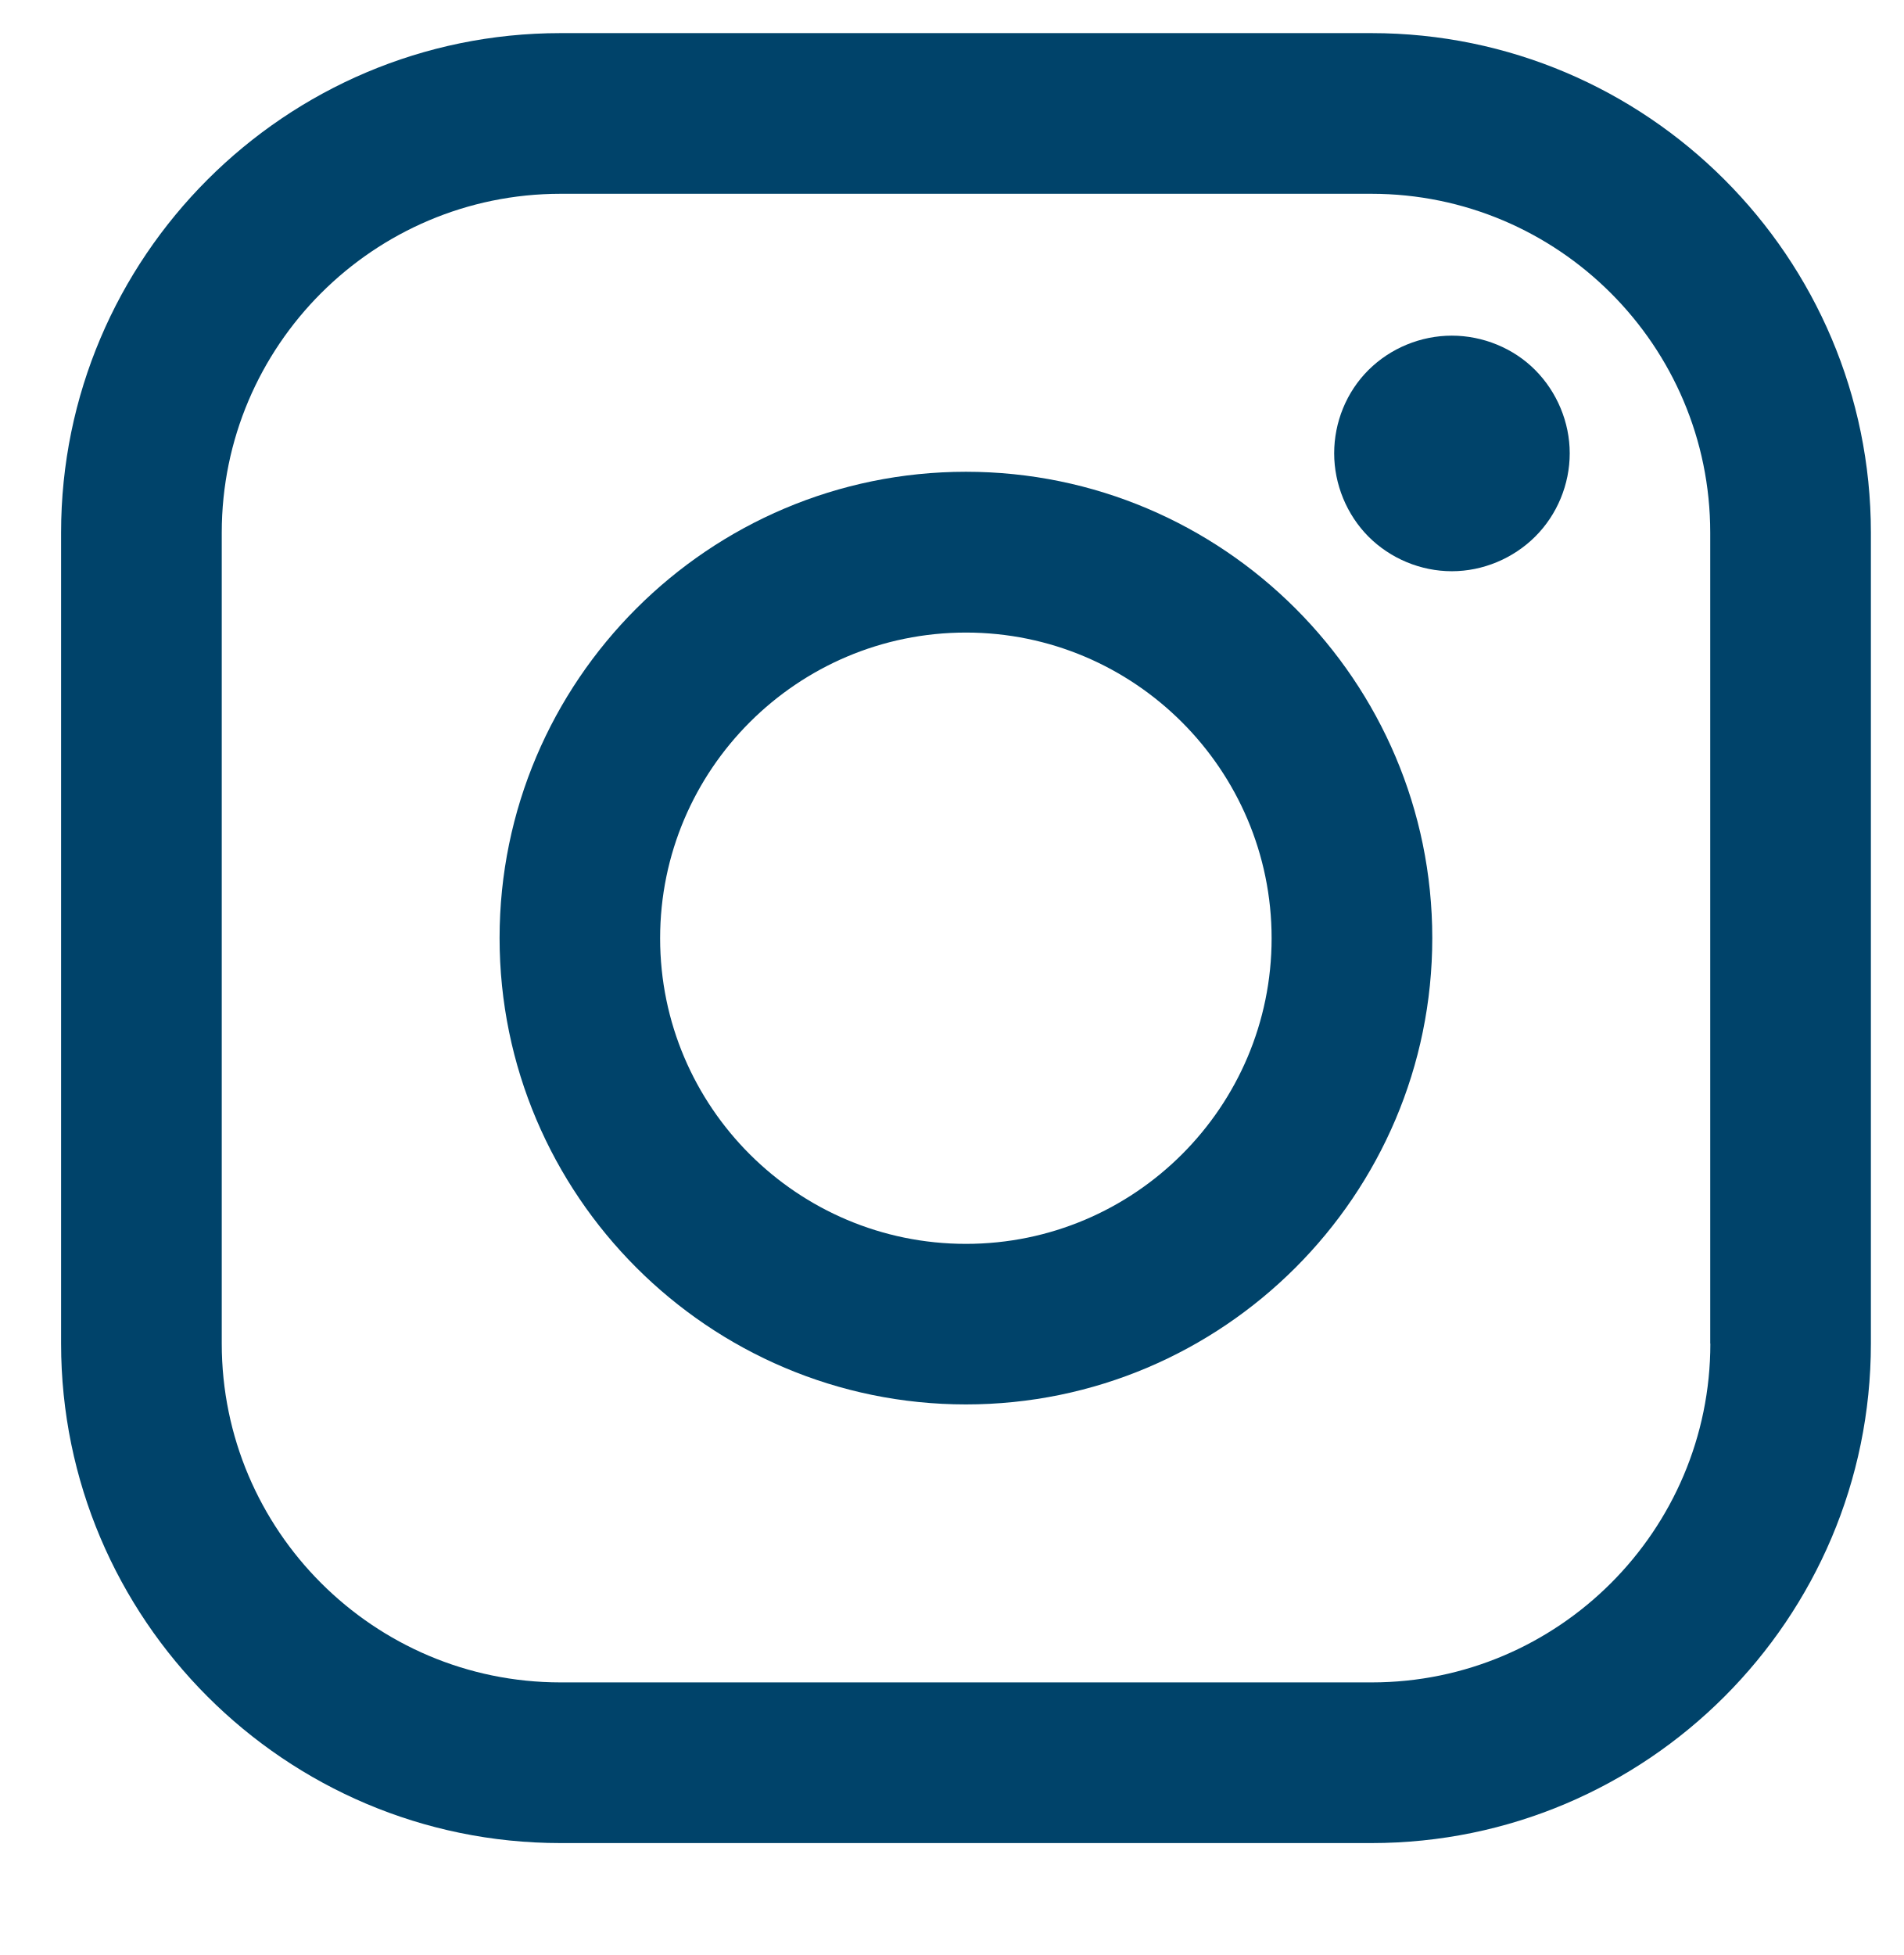
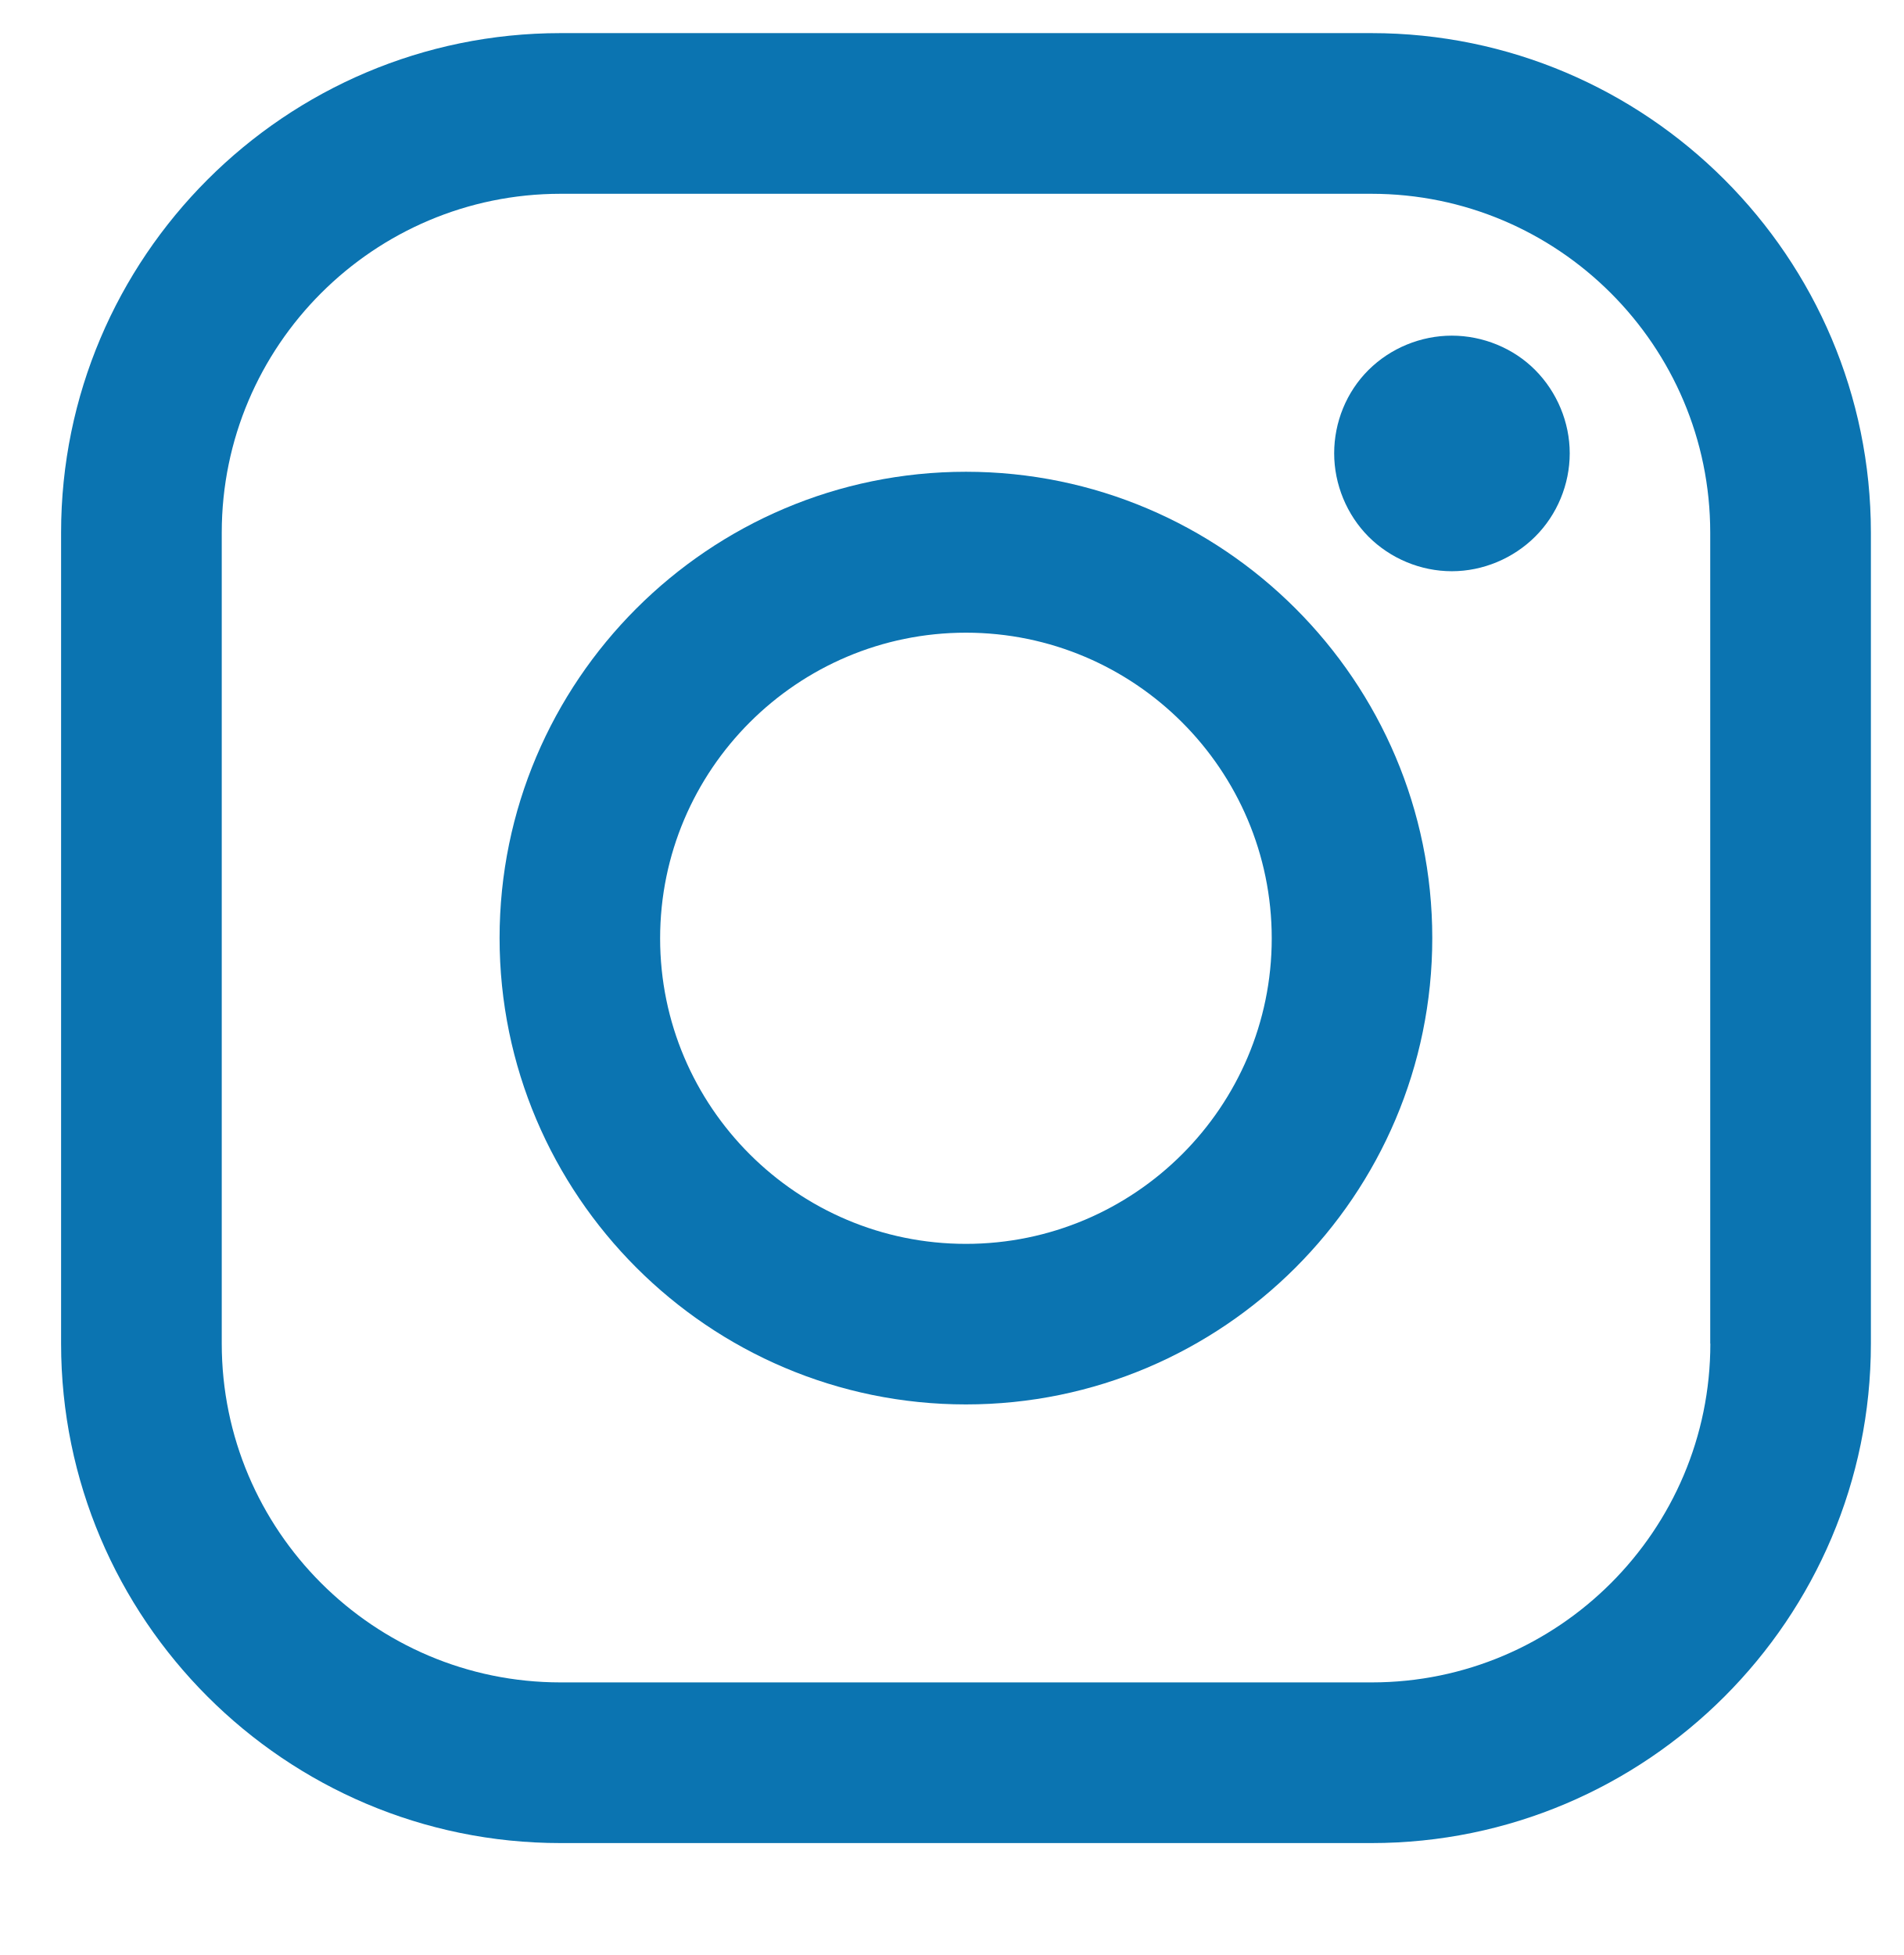
<svg xmlns="http://www.w3.org/2000/svg" version="1.1" id="Layer_1" x="0px" y="0px" width="15.583px" height="16px" viewBox="0 0 15.583 16" enable-background="new 0 0 15.583 16" xml:space="preserve">
  <g id="Layer_1_1_" display="none">
    <g display="inline">
      <path fill="#E7A723" d="M6.262,15.919c-3.344,0-6.066-2.719-6.066-6.062c0-3.343,2.723-6.063,6.066-6.063    c0.939,0,1.842,0.209,2.68,0.622c0.26,0.126,0.365,0.439,0.238,0.697c-0.125,0.261-0.439,0.369-0.698,0.24    c-0.695-0.342-1.441-0.515-2.22-0.515c-2.77,0-5.023,2.252-5.023,5.02c0,2.771,2.254,5.021,5.023,5.021    c2.771,0,5.025-2.252,5.025-5.021c0-0.883-0.232-1.749-0.672-2.5c-0.146-0.25-0.064-0.568,0.188-0.713    c0.25-0.144,0.566-0.061,0.713,0.189c0.529,0.916,0.813,1.964,0.813,3.023C12.331,13.203,9.607,15.919,6.262,15.919z" />
    </g>
    <path display="inline" fill="#E7A723" d="M11.803,3.688c-0.229-0.177-0.557-0.135-0.732,0.091l-5.529,7.1L4.438,8.77   C4.307,8.514,3.99,8.417,3.734,8.548c-0.255,0.134-0.353,0.449-0.22,0.703l1.479,2.826c0,0.002,0.002,0.002,0.004,0.004   c0.033,0.063,0.078,0.119,0.137,0.166c0.012,0.01,0.027,0.012,0.039,0.021c0.016,0.01,0.029-0.078,0.045-0.063   c0.076,0.037,0.168,0.063,0.25,0.063L5.454,12.17c0.002,0,0.002,0,0.002,0c0.004,0,0.008,0.092,0.012,0.092   c0.076-0.002,0.15,0.029,0.219-0.006c0.004,0,0.006,0.021,0.01,0.021c0.066-0.032,0.121-0.067,0.164-0.125   c0.002-0.002,0.004,0.005,0.006,0.002l6.027-7.733C12.07,4.191,12.029,3.866,11.803,3.688z" />
  </g>
  <g id="Layer_2" display="none">
    <path display="inline" fill="#EEA421" d="M-0.054,15.71c0-2.899,2.351-5.252,5.252-5.252c2.9,0,5.251,2.353,5.251,5.252" />
    <circle display="inline" fill="#EEA421" cx="4.696" cy="6.167" r="2.375" />
  </g>
  <g id="Layer_3" display="none">
    <g display="inline">
      <g>
-         <path fill="#E7A723" d="M11.232,5.11c0,0.605-0.002,1.219,0,1.832c0.002,0.107-0.034,0.157-0.147,0.156     c-0.604-0.002-1.228,0-1.938,0c0.229-0.215,0.358-0.373,0.526-0.504C9.872,6.438,9.81,6.344,9.65,6.202     C7.643,4.427,4.561,4.594,2.78,6.584c-0.805,0.899-1.221,1.955-1.258,3.16c-0.013,0.383-0.188,0.6-0.489,0.6     c-0.313,0-0.491-0.229-0.487-0.629c0.025-2.826,2.269-5.324,5.076-5.66c1.818-0.22,3.404,0.283,4.759,1.508     c0.137,0.123,0.209,0.133,0.33-0.006c0.141-0.163,0.305-0.307,0.461-0.458C11.176,5.094,11.191,5.101,11.232,5.11z" />
+         <path fill="#E7A723" d="M11.232,5.11c0,0.605-0.002,1.219,0,1.832c0.002,0.107-0.034,0.157-0.147,0.156     c-0.604-0.002-1.228,0-1.938,0c0.229-0.215,0.357-0.373,0.525-0.504C9.872,6.438,9.81,6.344,9.65,6.202     C7.643,4.427,4.561,4.594,2.78,6.584c-0.805,0.899-1.221,1.955-1.258,3.16c-0.013,0.383-0.188,0.6-0.489,0.6     c-0.313,0-0.491-0.229-0.487-0.629c0.025-2.826,2.269-5.324,5.076-5.66c1.818-0.22,3.404,0.283,4.759,1.508     c0.137,0.123,0.209,0.133,0.33-0.006c0.141-0.163,0.305-0.307,0.461-0.458C11.176,5.094,11.191,5.101,11.232,5.11z" />
        <path fill="#E7A723" d="M1.92,11.902c0.006,0.271-0.206,0.496-0.48,0.496C1.169,12.4,0.943,12.175,0.945,11.91     c0.003-0.252,0.221-0.475,0.473-0.484C1.687,11.412,1.915,11.626,1.92,11.902z" />
        <path fill="#E7A723" d="M2.614,14.146c-0.263,0.008-0.5-0.229-0.502-0.486c-0.002-0.256,0.205-0.475,0.464-0.486     c0.278-0.014,0.502,0.188,0.511,0.465C3.096,13.91,2.881,14.141,2.614,14.146z" />
-         <path fill="#E7A723" d="M10.188,14.146c-0.268-0.016-0.479-0.238-0.469-0.521c0.012-0.271,0.234-0.479,0.514-0.459     c0.258,0.021,0.467,0.234,0.461,0.488C10.689,13.925,10.45,14.158,10.188,14.146z" />
+         <path fill="#E7A723" d="M10.188,14.146c-0.268-0.017-0.479-0.238-0.469-0.521c0.012-0.271,0.234-0.479,0.514-0.459     c0.258,0.021,0.467,0.234,0.461,0.488C10.689,13.925,10.45,14.158,10.188,14.146z" />
        <path fill="#E7A723" d="M4.334,15.313c-0.269-0.006-0.482-0.229-0.475-0.51c0.01-0.275,0.23-0.478,0.511-0.464     c0.259,0.013,0.466,0.228,0.465,0.481C4.833,15.085,4.594,15.318,4.334,15.313z" />
-         <path fill="#E7A723" d="M8.943,14.83c-0.004,0.268-0.235,0.494-0.5,0.486c-0.266-0.008-0.486-0.244-0.477-0.52     c0.012-0.261,0.223-0.462,0.484-0.466C8.727,14.339,8.945,14.557,8.943,14.83z" />
+         <path fill="#E7A723" d="M8.943,14.83c-0.004,0.268-0.235,0.494-0.5,0.486c-0.266-0.008-0.486-0.244-0.477-0.521     c0.012-0.261,0.223-0.462,0.484-0.466C8.727,14.339,8.945,14.557,8.943,14.83z" />
        <path fill="#E7A723" d="M6.404,15.716c-0.269,0.002-0.495-0.223-0.492-0.491c0.002-0.271,0.231-0.49,0.5-0.479     c0.259,0.008,0.466,0.217,0.472,0.479C6.89,15.492,6.674,15.714,6.404,15.716z" />
      </g>
-       <path fill="#E7A723" d="M9.165,11.02l0.002-0.002l-0.063-0.021c-0.016-0.006-0.021-0.017-0.037-0.021    c-0.008-0.004-0.02-0.011-0.023-0.014L8.086,10.58l-0.049-0.01c-0.023-0.012-0.047-0.018-0.07-0.021L7.89,10.534l-0.01,0.014    c-0.219-0.018-0.412,0.07-0.574,0.328c-0.116,0.187-0.239,0.146-0.393,0.029c-0.514-0.396-0.981-0.82-1.382-1.324    C5.155,9.125,5.149,9.115,5.572,8.71C5.658,8.628,5.692,8.55,5.7,8.466l0.013-0.02L5.685,8.371    C5.678,8.333,5.686,8.306,5.668,8.265C5.614,8.138,5.563,8.01,5.511,7.881l-0.17-0.48C5.323,7.345,5.301,7.29,5.285,7.233    C5.281,7.219,5.274,7.212,5.27,7.2L5.241,7.12L5.238,7.13C5.149,6.956,5.007,6.933,4.802,6.97    C3.667,7.175,3.051,8.438,3.625,9.458c0.75,1.332,1.808,2.373,3.131,3.142c0.256,0.147,0.539,0.229,0.837,0.217    c0.865-0.004,1.611-0.678,1.678-1.508C9.284,11.171,9.264,11.082,9.165,11.02z" />
+       <path fill="#E7A723" d="M9.165,11.02l0.002-0.002l-0.063-0.021c-0.016-0.006-0.021-0.017-0.037-0.021    c-0.008-0.004-0.02-0.012-0.023-0.015L8.086,10.58l-0.049-0.01c-0.023-0.012-0.047-0.019-0.07-0.021L7.89,10.534l-0.01,0.014    c-0.219-0.018-0.412,0.07-0.574,0.328c-0.116,0.187-0.239,0.146-0.393,0.029c-0.514-0.396-0.981-0.82-1.382-1.324    C5.155,9.125,5.149,9.115,5.572,8.71C5.658,8.628,5.692,8.55,5.7,8.466l0.013-0.02L5.685,8.371    C5.678,8.333,5.686,8.306,5.668,8.265C5.614,8.138,5.563,8.01,5.511,7.881l-0.17-0.48C5.323,7.345,5.301,7.29,5.285,7.233    C5.281,7.219,5.274,7.212,5.27,7.2L5.241,7.12L5.238,7.13C5.149,6.956,5.007,6.933,4.802,6.97    C3.667,7.175,3.051,8.438,3.625,9.458c0.75,1.332,1.808,2.373,3.131,3.142c0.256,0.147,0.539,0.229,0.837,0.217    c0.865-0.004,1.611-0.678,1.678-1.508C9.284,11.171,9.264,11.082,9.165,11.02z" />
    </g>
  </g>
  <g>
-     <path fill="#00436A" d="M11.225,0.271H4.588C2.334,0.271,0.5,2.105,0.5,4.359v6.637c0,2.254,1.834,4.088,4.088,4.088h6.637   c2.254,0,4.088-1.834,4.088-4.088V4.359C15.313,2.105,13.479,0.271,11.225,0.271z M13.999,10.996c0,1.529-1.244,2.773-2.771,2.773   h-6.64c-1.529,0-2.773-1.244-2.773-2.773V4.359c0-1.529,1.244-2.773,2.773-2.773h6.637c1.529,0,2.773,1.244,2.773,2.773V10.996   L13.999,10.996z" />
-     <path fill="#00436A" d="M7.906,3.861c-2.104,0-3.817,1.712-3.817,3.816c0,2.104,1.713,3.817,3.817,3.817   c2.104,0,3.817-1.713,3.817-3.817C11.723,5.573,10.01,3.861,7.906,3.861z M7.906,10.18c-1.38,0-2.503-1.121-2.503-2.501   s1.123-2.502,2.503-2.502c1.379,0,2.502,1.122,2.502,2.502S9.286,10.18,7.906,10.18z" />
-     <path fill="#00436A" d="M11.883,2.747c-0.254,0-0.502,0.102-0.682,0.281C11.02,3.208,10.92,3.456,10.92,3.71   s0.103,0.503,0.281,0.682c0.18,0.18,0.428,0.283,0.682,0.283s0.502-0.104,0.682-0.283s0.283-0.428,0.283-0.682   s-0.104-0.502-0.283-0.682C12.387,2.849,12.137,2.747,11.883,2.747z" />
+     <path fill="#0B74B1" d="M11.225,0.271H4.588C2.334,0.271,0.5,2.105,0.5,4.359v6.637c0,2.254,1.834,4.088,4.088,4.088h6.637   c2.254,0,4.088-1.834,4.088-4.088V4.359C15.313,2.105,13.479,0.271,11.225,0.271z M13.999,10.996c0,1.529-1.244,2.773-2.771,2.773   h-6.64c-1.529,0-2.773-1.244-2.773-2.773V4.359c0-1.529,1.244-2.773,2.773-2.773h6.637c1.529,0,2.773,1.244,2.773,2.773V10.996   L13.999,10.996z" />
+     <path fill="#0B74B1" d="M7.906,3.861c-2.104,0-3.817,1.712-3.817,3.816c0,2.104,1.713,3.817,3.817,3.817   c2.104,0,3.817-1.713,3.817-3.817C11.723,5.573,10.01,3.861,7.906,3.861z M7.906,10.18c-1.38,0-2.503-1.121-2.503-2.5   c0-1.38,1.123-2.502,2.503-2.502s2.503,1.122,2.503,2.502C10.409,9.059,9.286,10.18,7.906,10.18z" />
+     <path fill="#0B74B1" d="M11.883,2.747c-0.254,0-0.502,0.102-0.682,0.281C11.02,3.208,10.92,3.456,10.92,3.71   s0.103,0.503,0.281,0.682c0.18,0.18,0.428,0.283,0.682,0.283s0.502-0.104,0.682-0.283c0.18-0.179,0.283-0.428,0.283-0.682   s-0.104-0.502-0.283-0.682C12.387,2.849,12.137,2.747,11.883,2.747z" />
  </g>
</svg>
